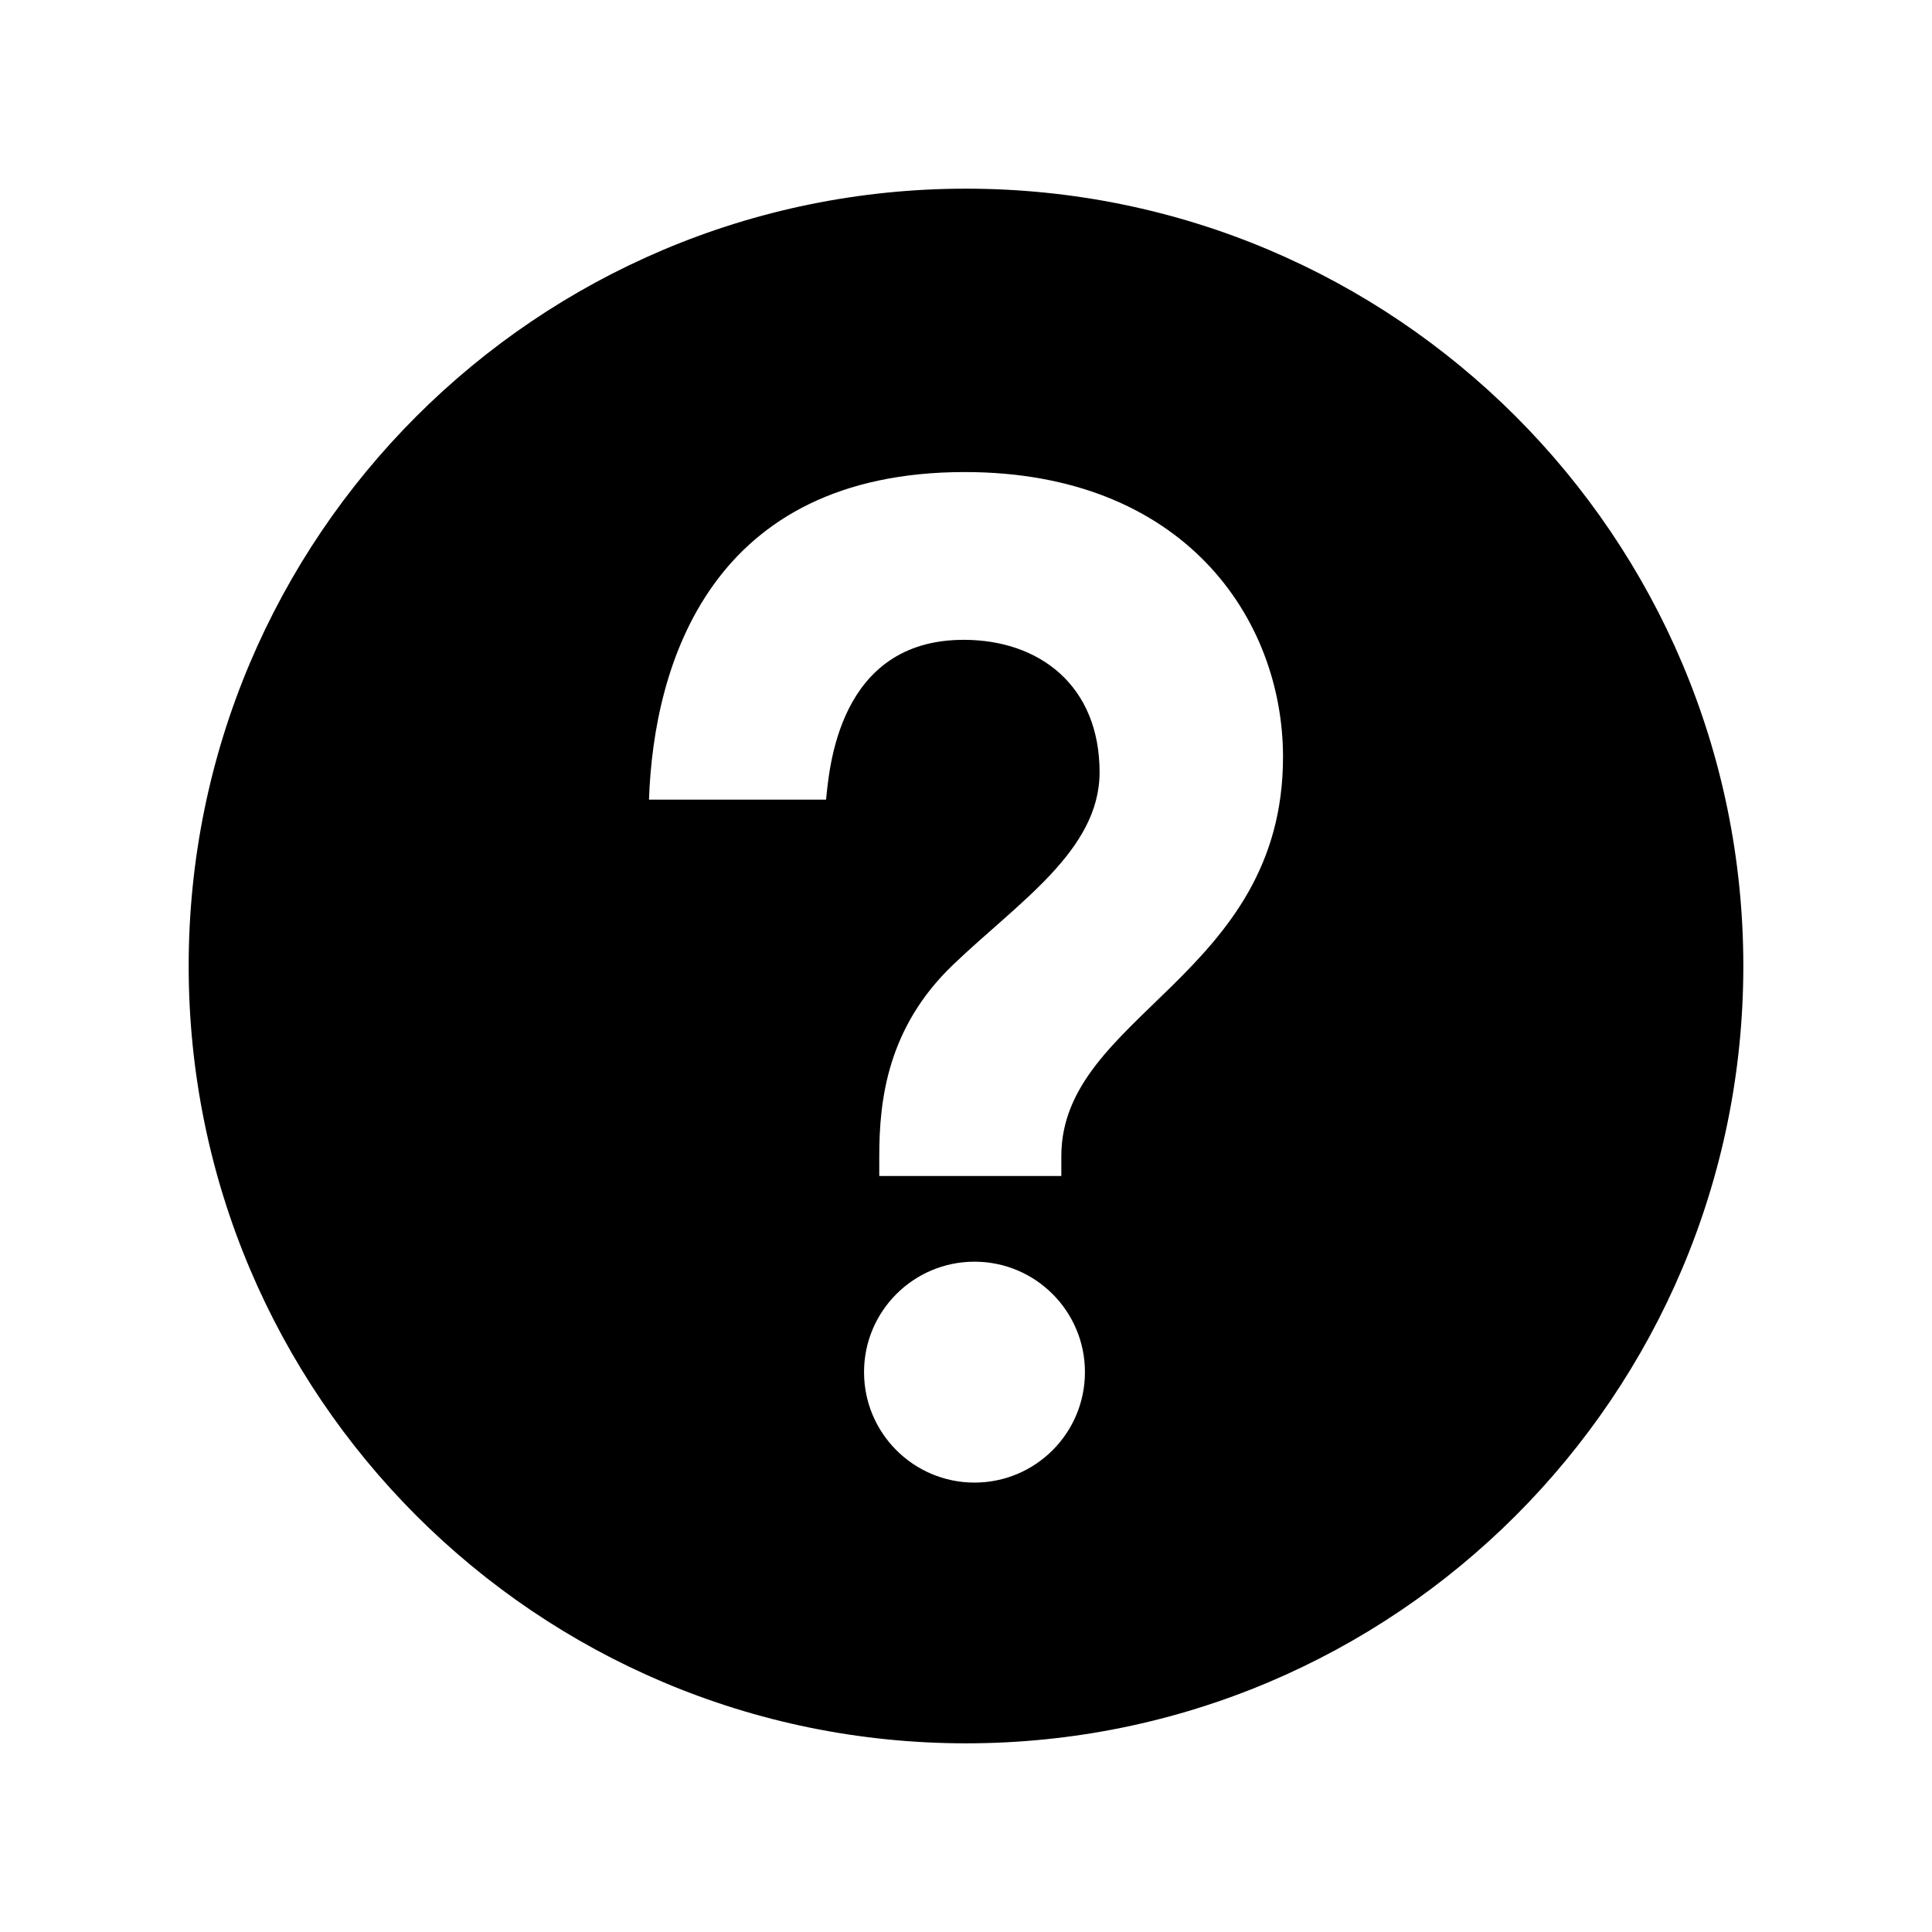
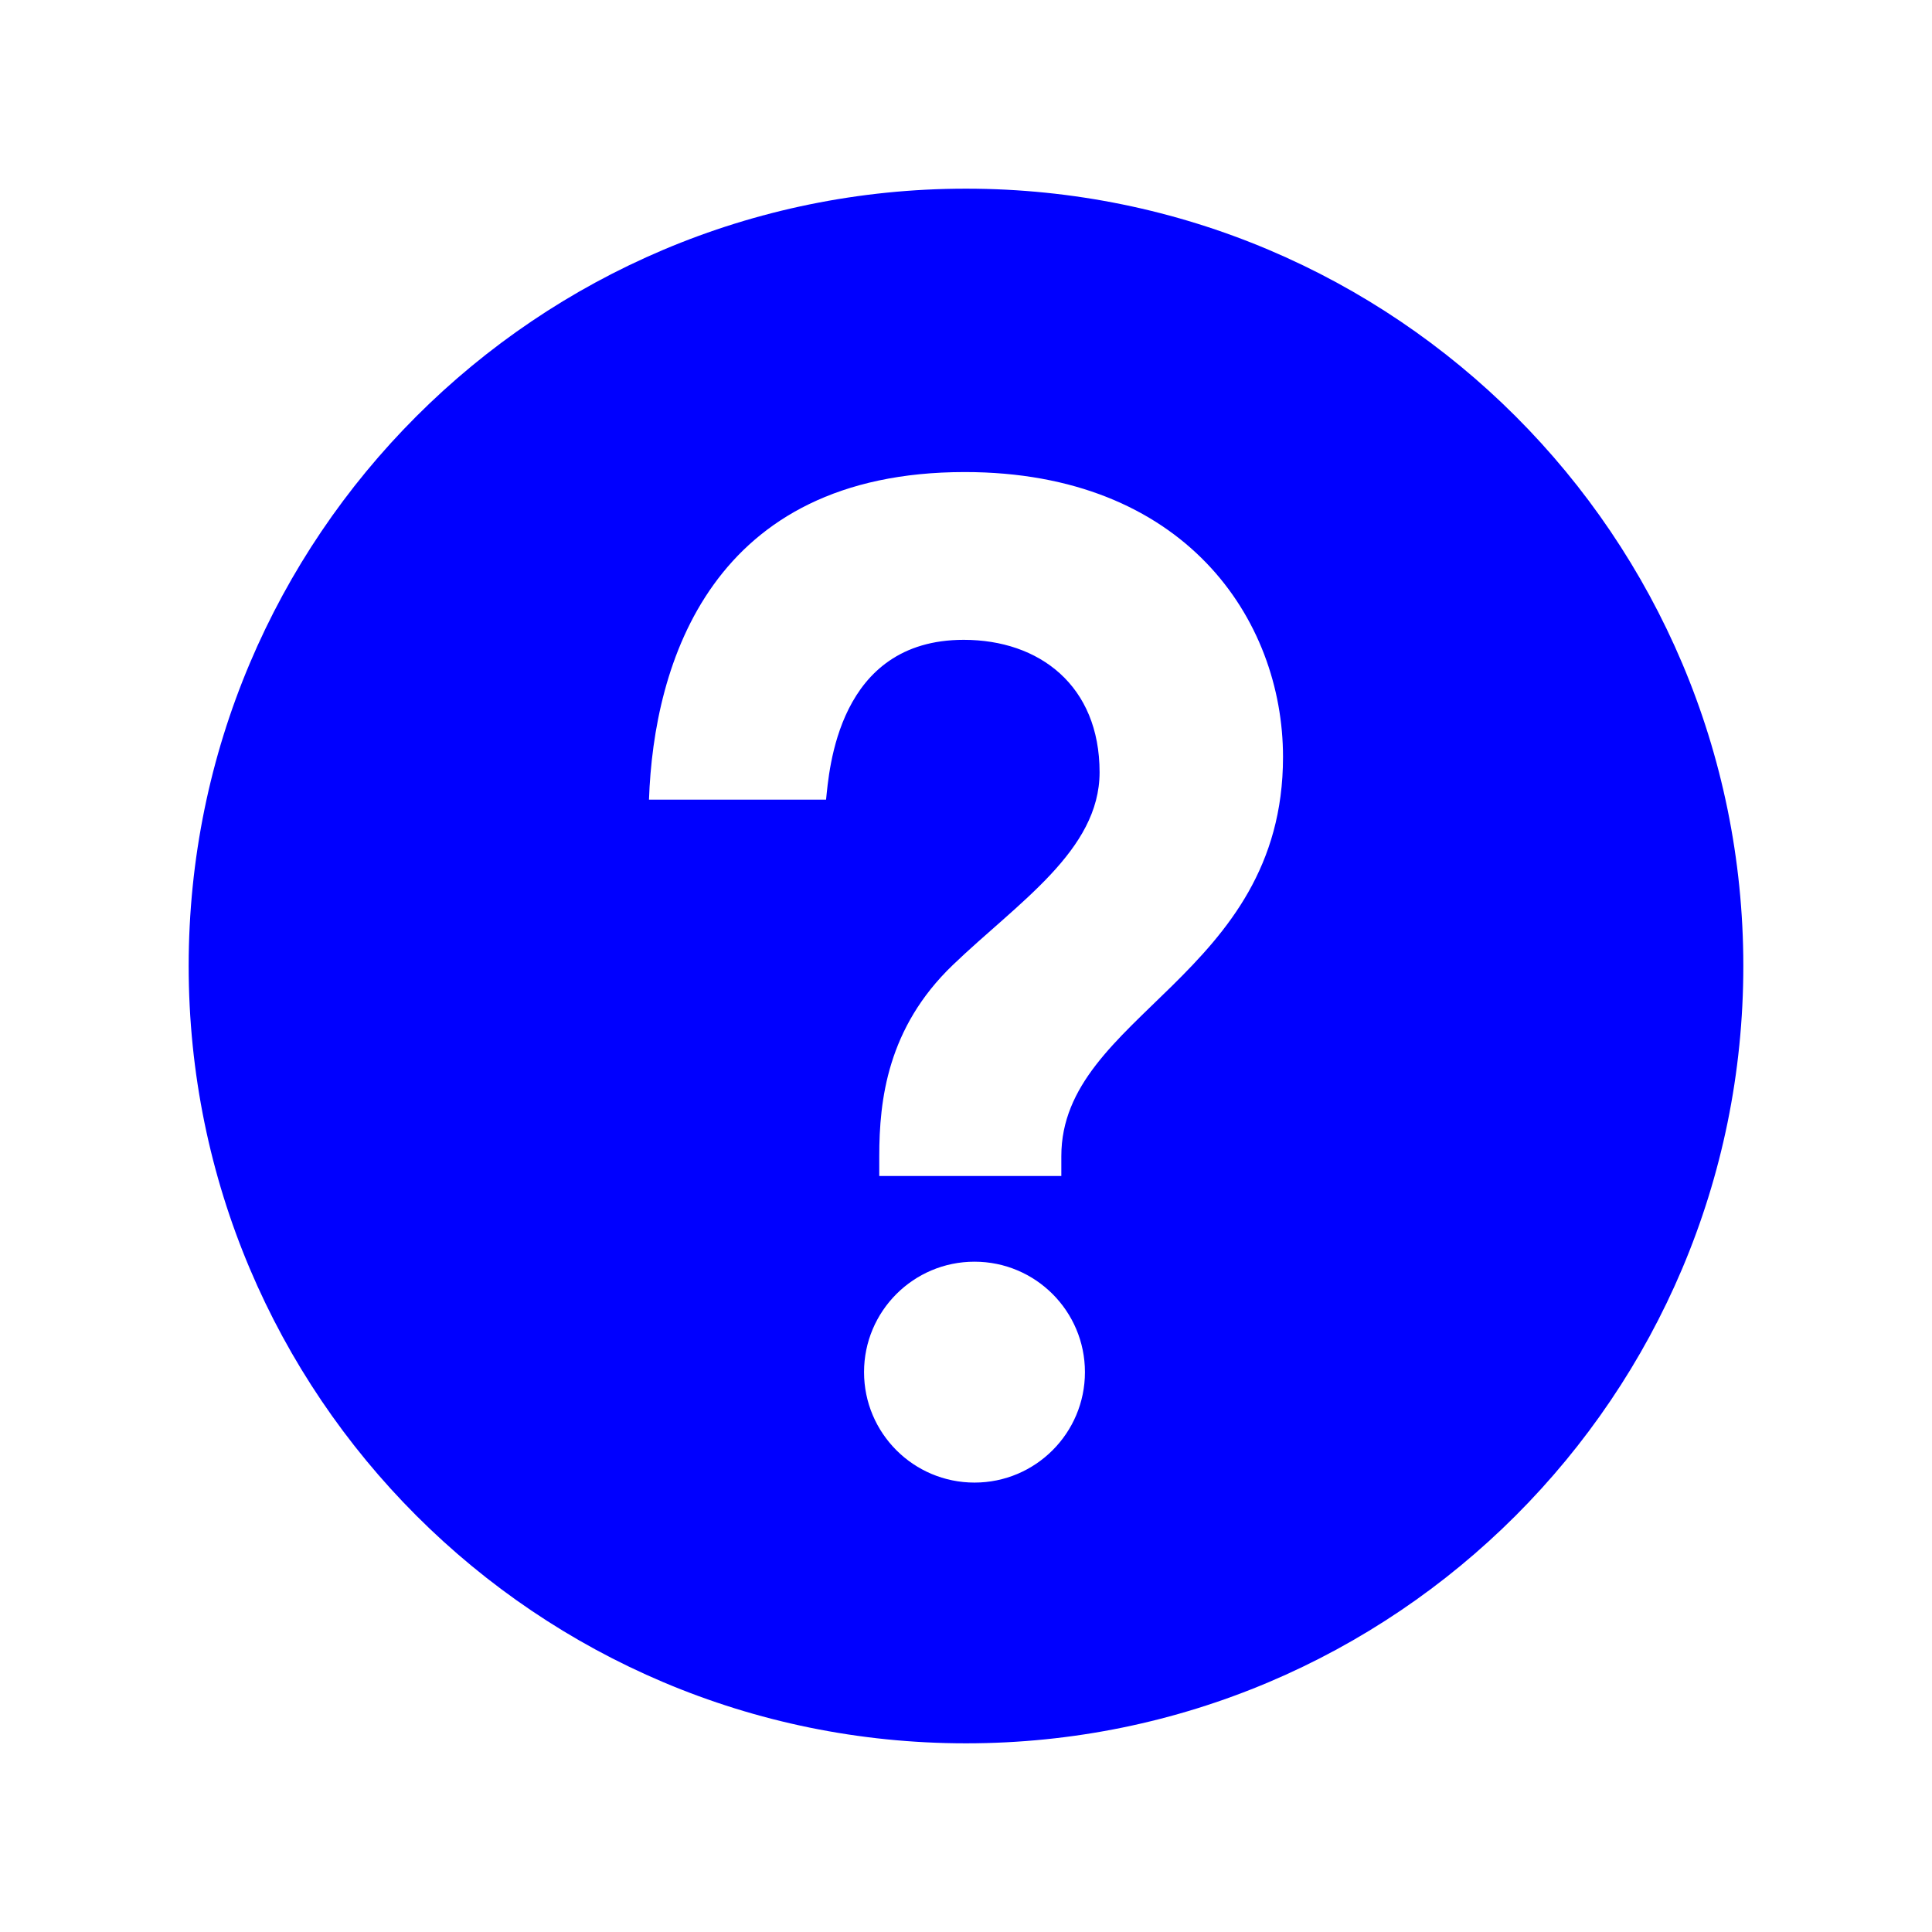
- <svg xmlns="http://www.w3.org/2000/svg" version="1.1" x="0px" y="0px" width="512px" height="512px" viewBox="0 0 512 512" enable-background="new 0 0 512 512" xml:space="preserve">
-   <path id="help-2-icon" d="M256,50C142.229,50,50,142.229,50,256s92.229,206,206,206s206-92.229,206-206S369.771,50,256,50z    M258.25,392.9c-16.162,0-29.27-13.107-29.27-29.275c0-16.16,13.107-29.263,29.27-29.263c16.166,0,29.27,13.103,29.27,29.263   C287.52,379.793,274.416,392.9,258.25,392.9z M281.262,306.385v5.266c0,0-43.883,0-48.248,0v-5.266   c0-14.898,2.174-34.012,19.471-50.628c17.299-16.619,38.916-30.346,38.916-51.106c0-22.95-15.928-35.09-36.01-35.09   c-33.463,0-35.65,34.705-36.475,42.347h-46.928c1.25-36.189,16.545-86.808,83.684-86.808c58.182,0,84.34,38.967,84.34,75.508   C340.012,258.77,281.262,268.873,281.262,306.385z" />
+ <svg xmlns="http://www.w3.org/2000/svg" version="1.1" x="0px" y="0px" width="512px" height="512px" viewBox="0 0 512 512" enable-background="new 0 0 512 512" xml:space="preserve" id="svg2986">
+   <defs id="defs2991" />
+   <path id="help-2-icon" d="M256,50C142.229,50,50,142.229,50,256s92.229,206,206,206s206-92.229,206-206S369.771,50,256,50z    M258.25,392.9c-16.162,0-29.27-13.107-29.27-29.275c0-16.16,13.107-29.263,29.27-29.263c16.166,0,29.27,13.103,29.27,29.263   C287.52,379.793,274.416,392.9,258.25,392.9z M281.262,306.385v5.266c0,0-43.883,0-48.248,0v-5.266   c0-14.898,2.174-34.012,19.471-50.628c17.299-16.619,38.916-30.346,38.916-51.106c0-22.95-15.928-35.09-36.01-35.09   c-33.463,0-35.65,34.705-36.475,42.347h-46.928c1.25-36.189,16.545-86.808,83.684-86.808c58.182,0,84.34,38.967,84.34,75.508   C340.012,258.77,281.262,268.873,281.262,306.385z" style="fill:#0000ff" />
</svg>
